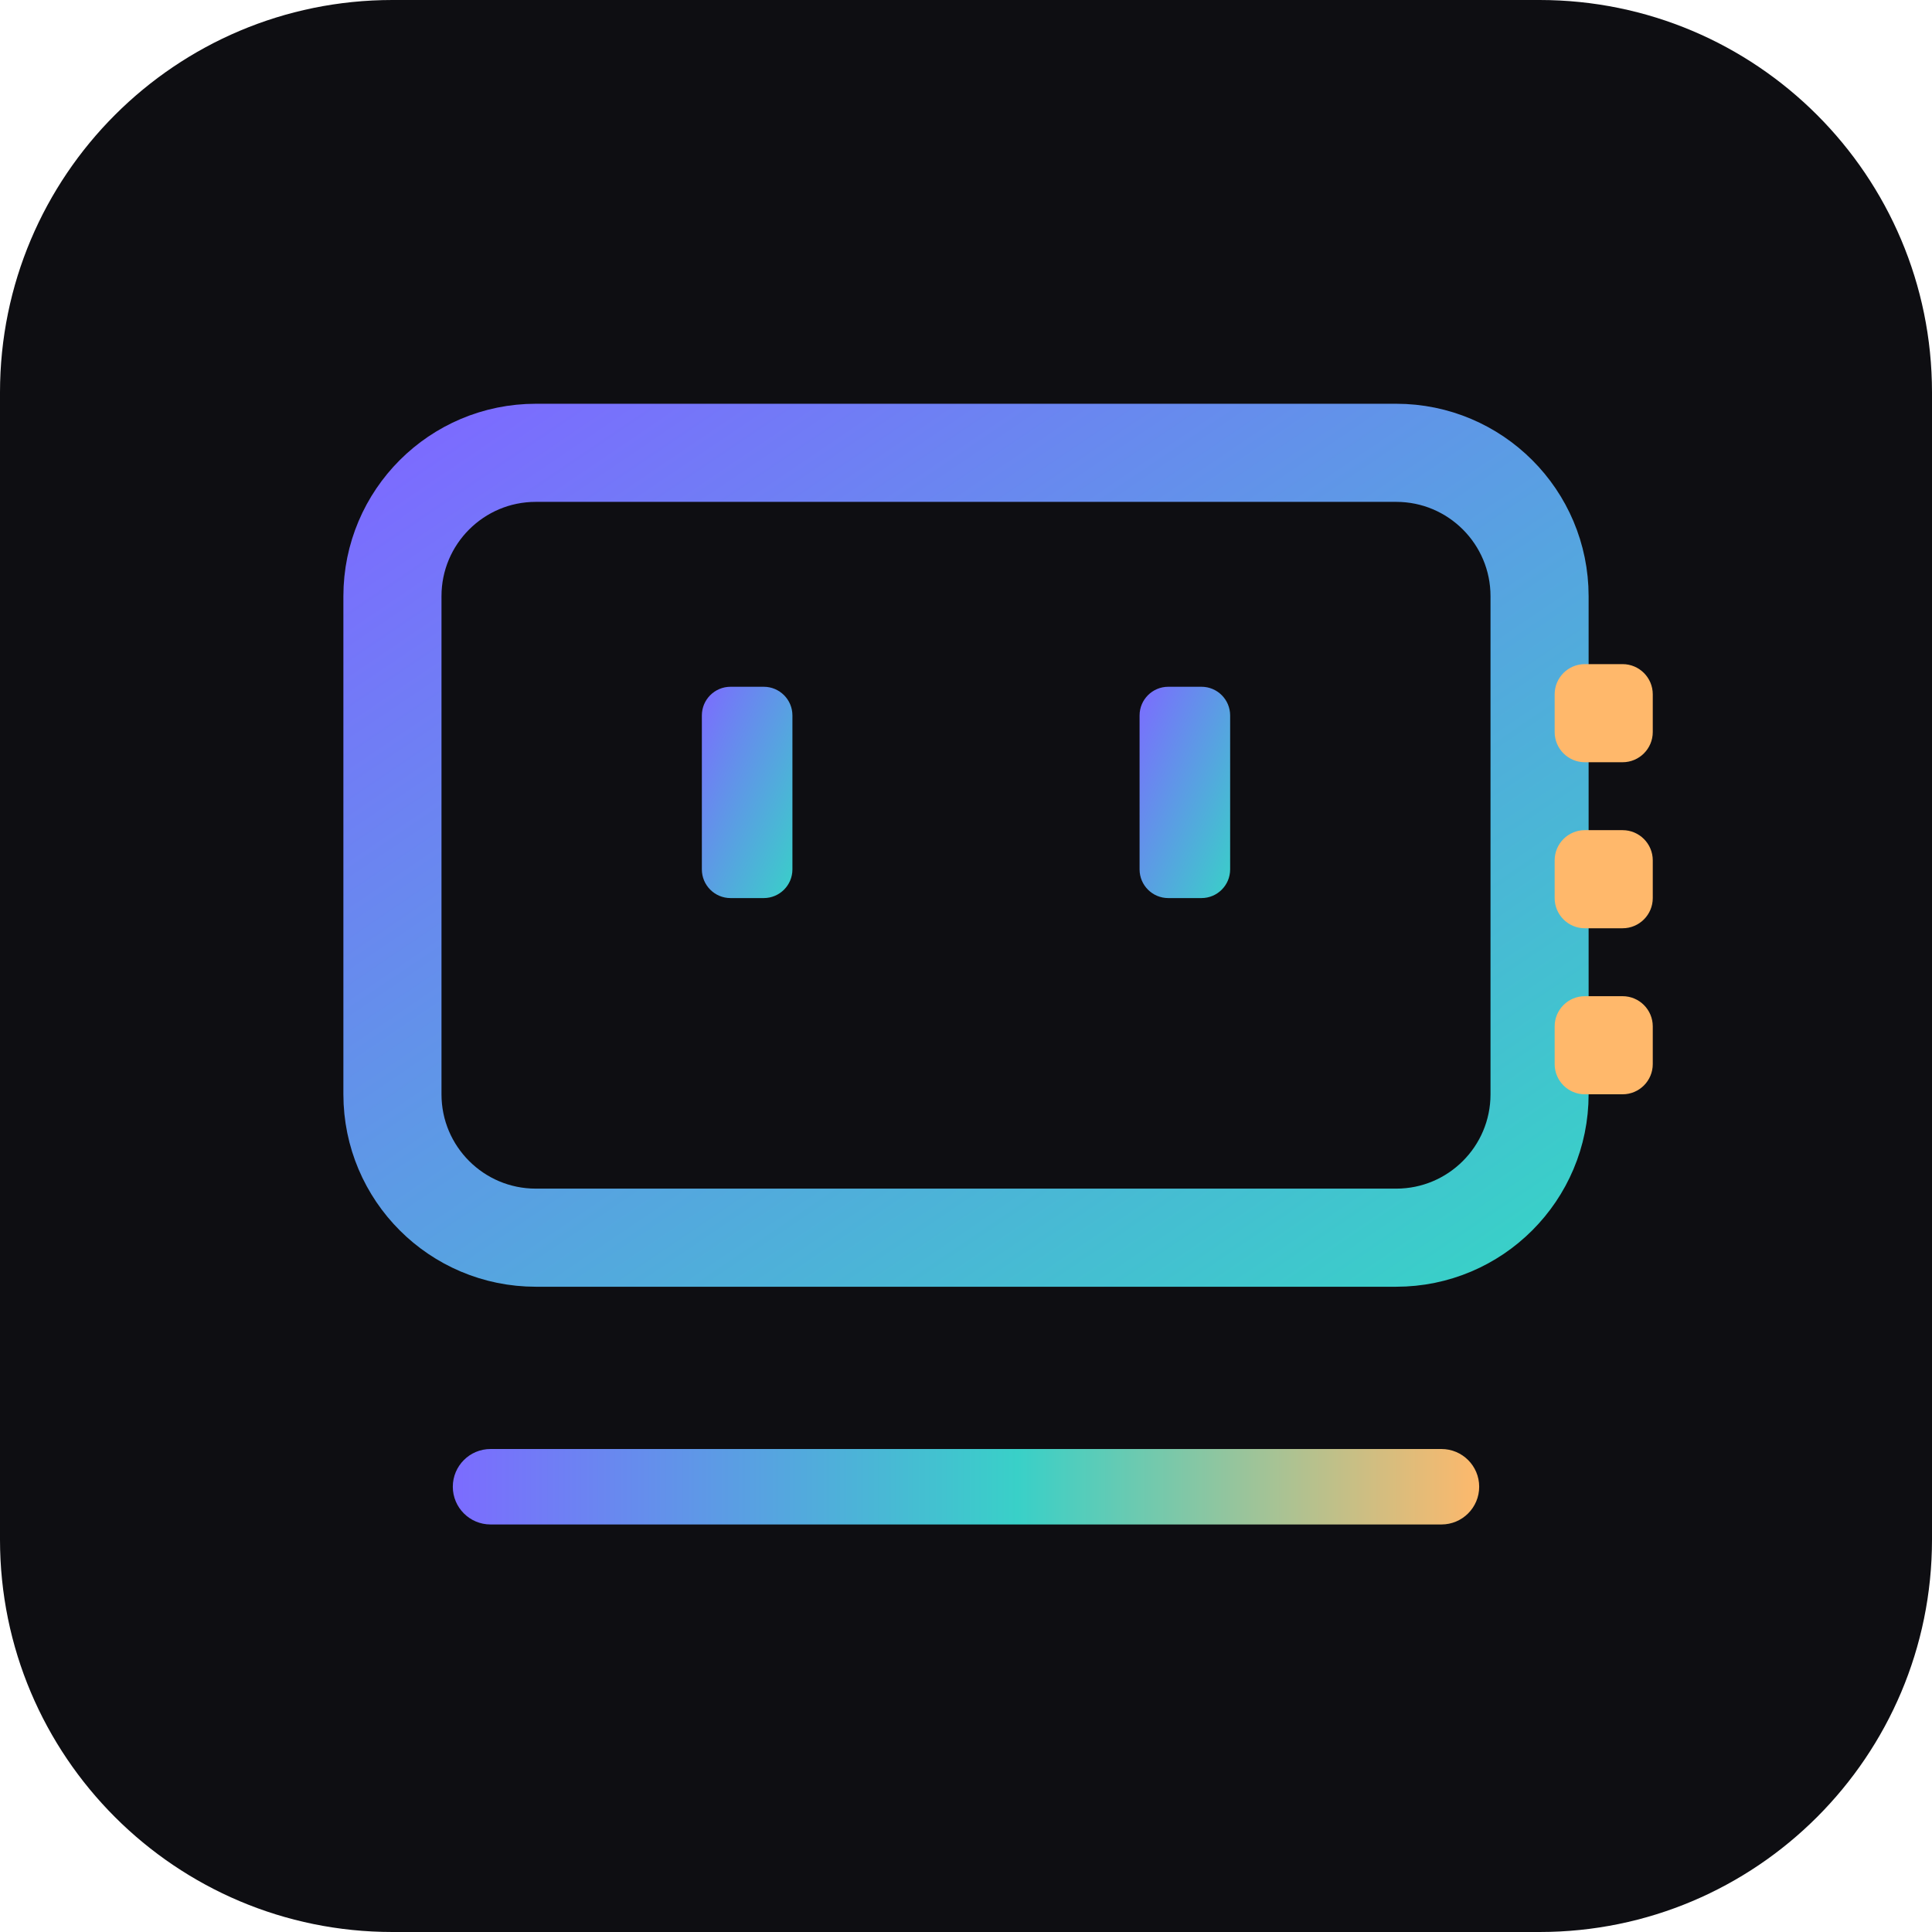
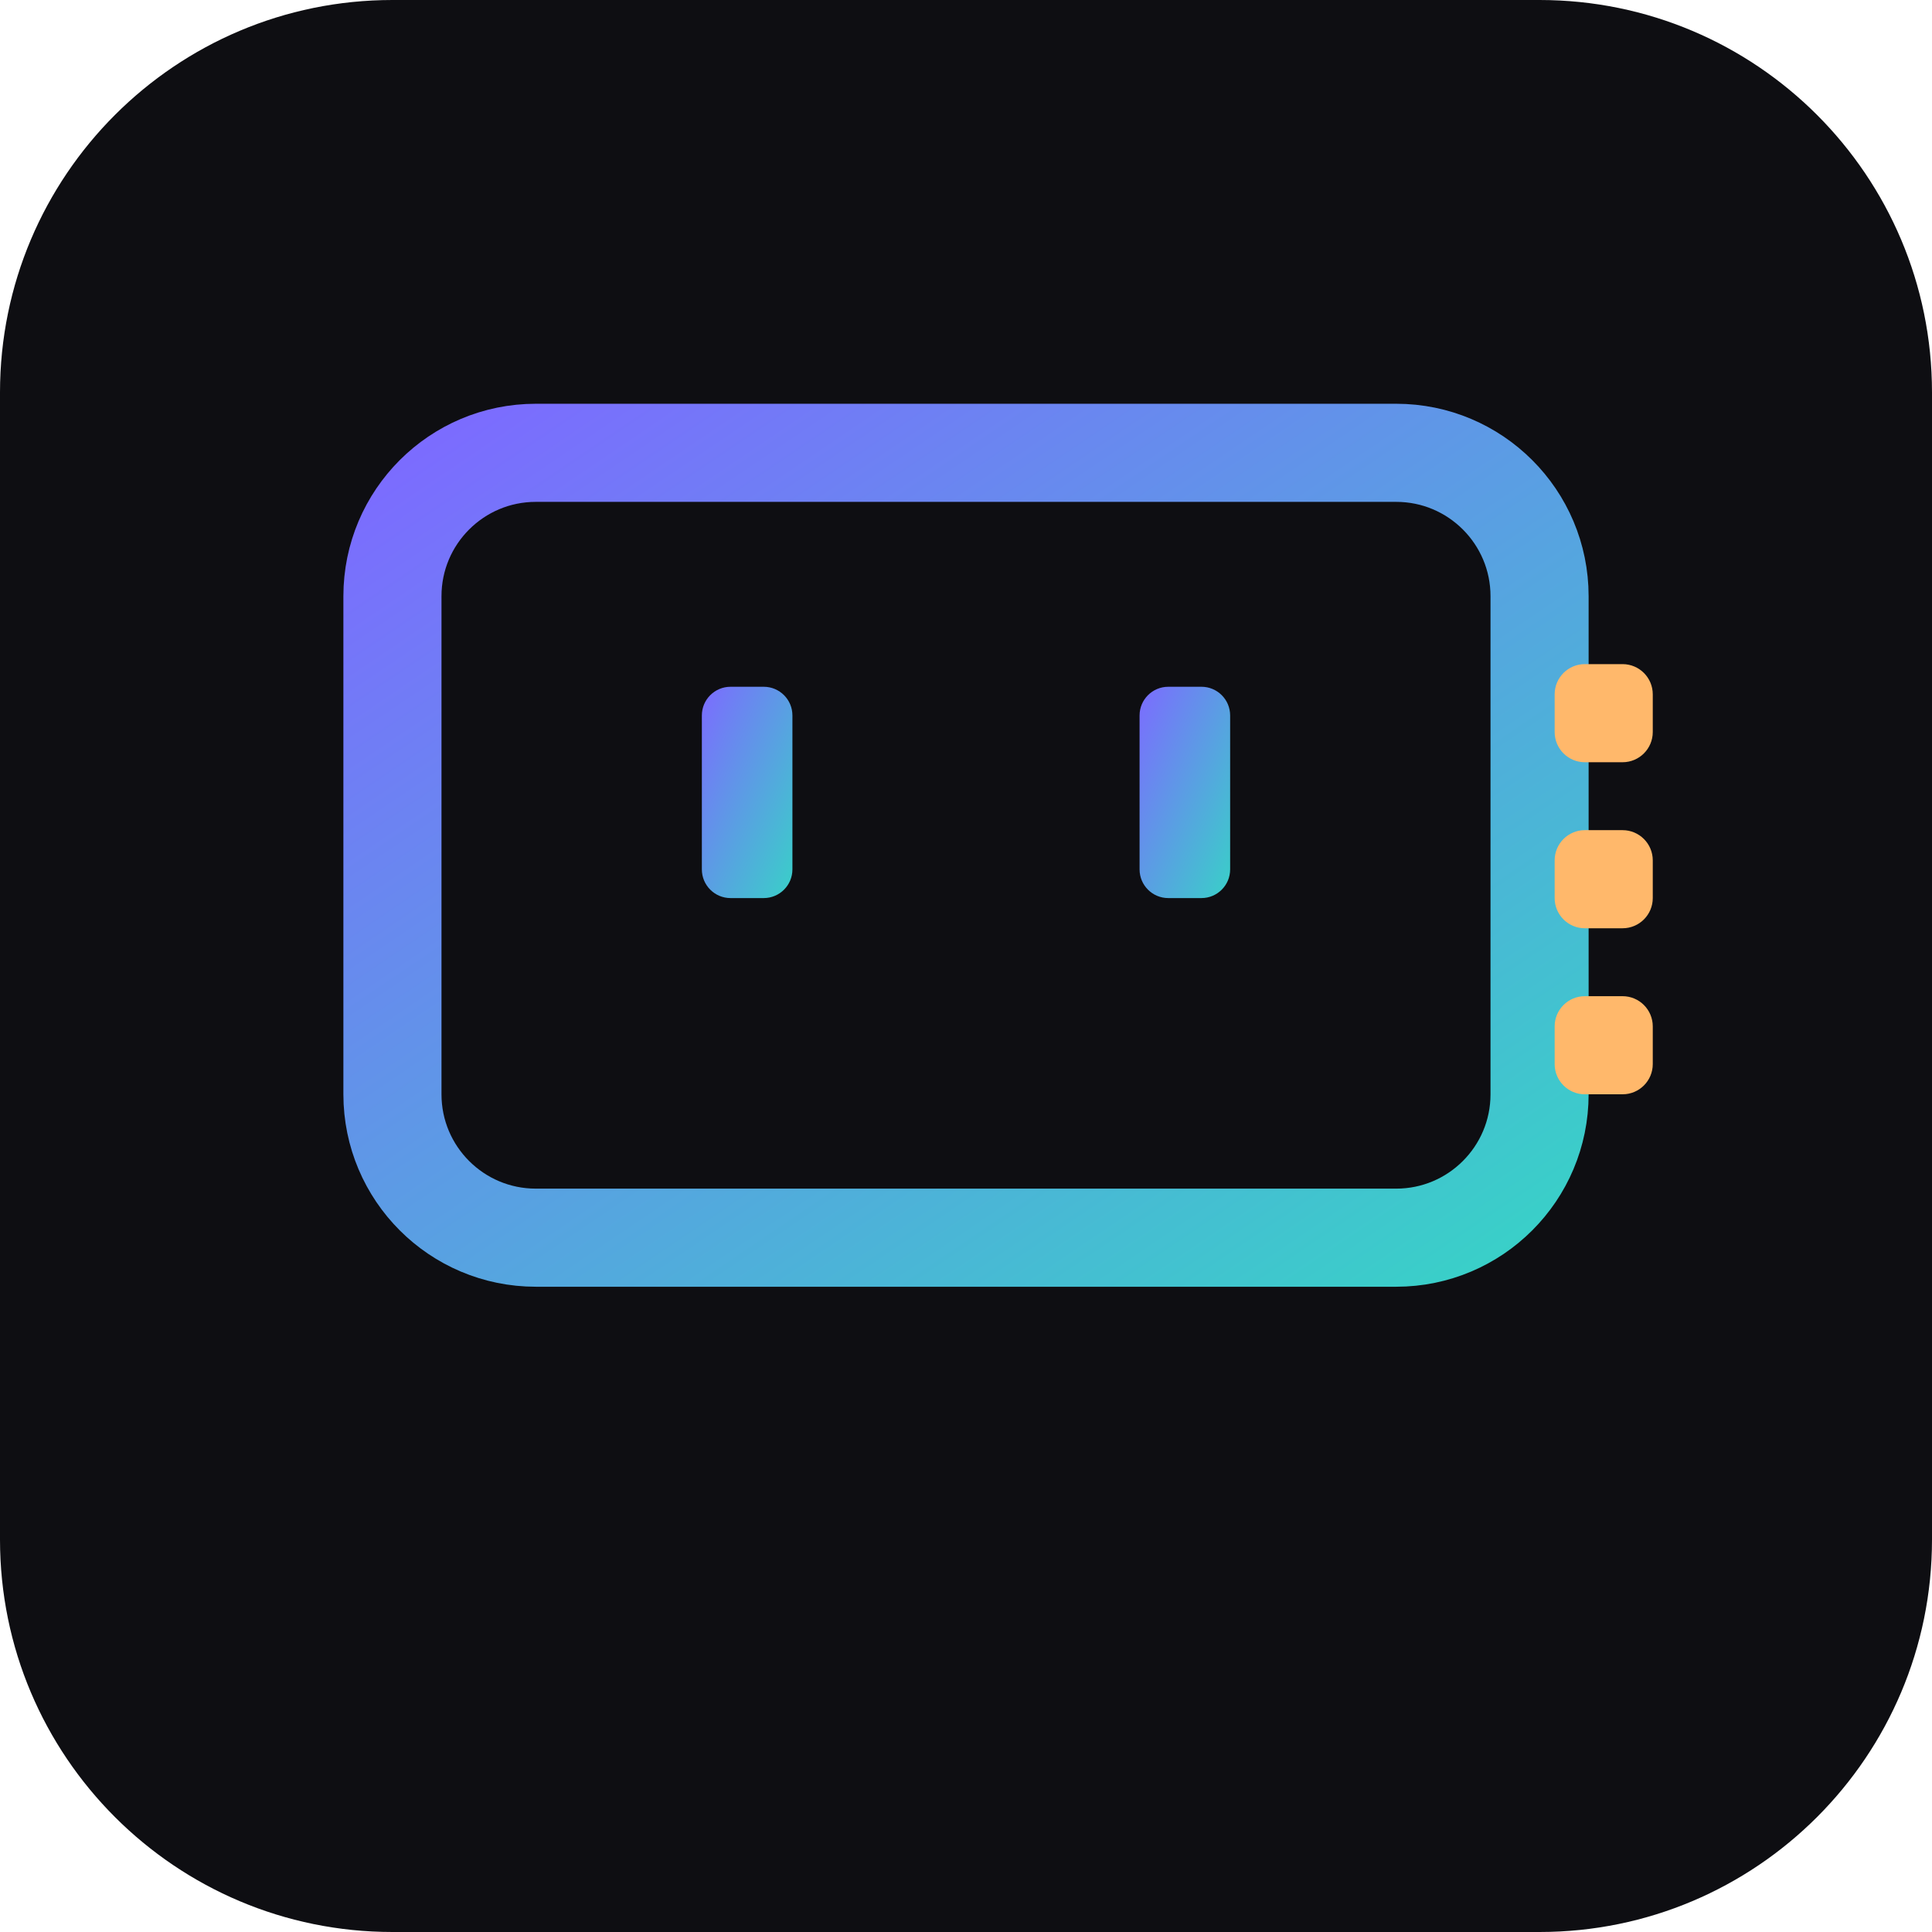
- <svg xmlns="http://www.w3.org/2000/svg" width="128" height="128" viewBox="0 0 128 128" role="img" aria-label="Lacrous Kimi Code">
+ <svg xmlns="http://www.w3.org/2000/svg" width="128" height="128" viewBox="0 0 128 128" role="img" aria-label="Omnicode">
  <defs>
    <linearGradient id="lcBody" x1="0" y1="0" x2="1" y2="1">
      <stop offset="0" stop-color="#7C6BFF" />
      <stop offset="1" stop-color="#39D0C8" />
-     </linearGradient>
-     <linearGradient id="lcBar" x1="0" y1="0" x2="1" y2="0">
-       <stop offset="0" stop-color="#7C6BFF" />
-       <stop offset="0.55" stop-color="#39D0C8" />
-       <stop offset="1" stop-color="#FFB86B" />
    </linearGradient>
  </defs>
  <rect width="128" height="128" rx="26" fill="#0E0E12" />
  <rect x="26" y="30" width="76" height="52" rx="9.5" fill="none" stroke="url(#lcBody)" stroke-width="6.5" />
  <rect x="46.5" y="45.5" width="6" height="14" rx="1.9" fill="url(#lcBody)" />
  <rect x="75.5" y="45.5" width="6" height="14" rx="1.9" fill="url(#lcBody)" />
  <g fill="#FFB86B">
    <rect x="103" y="44" width="6.5" height="6.5" rx="2" />
    <rect x="103" y="55" width="6.5" height="6.5" rx="2" />
    <rect x="103" y="66" width="6.5" height="6.5" rx="2" />
  </g>
-   <rect x="30" y="96" width="68" height="5" rx="2.5" fill="url(#lcBar)" />
</svg>
